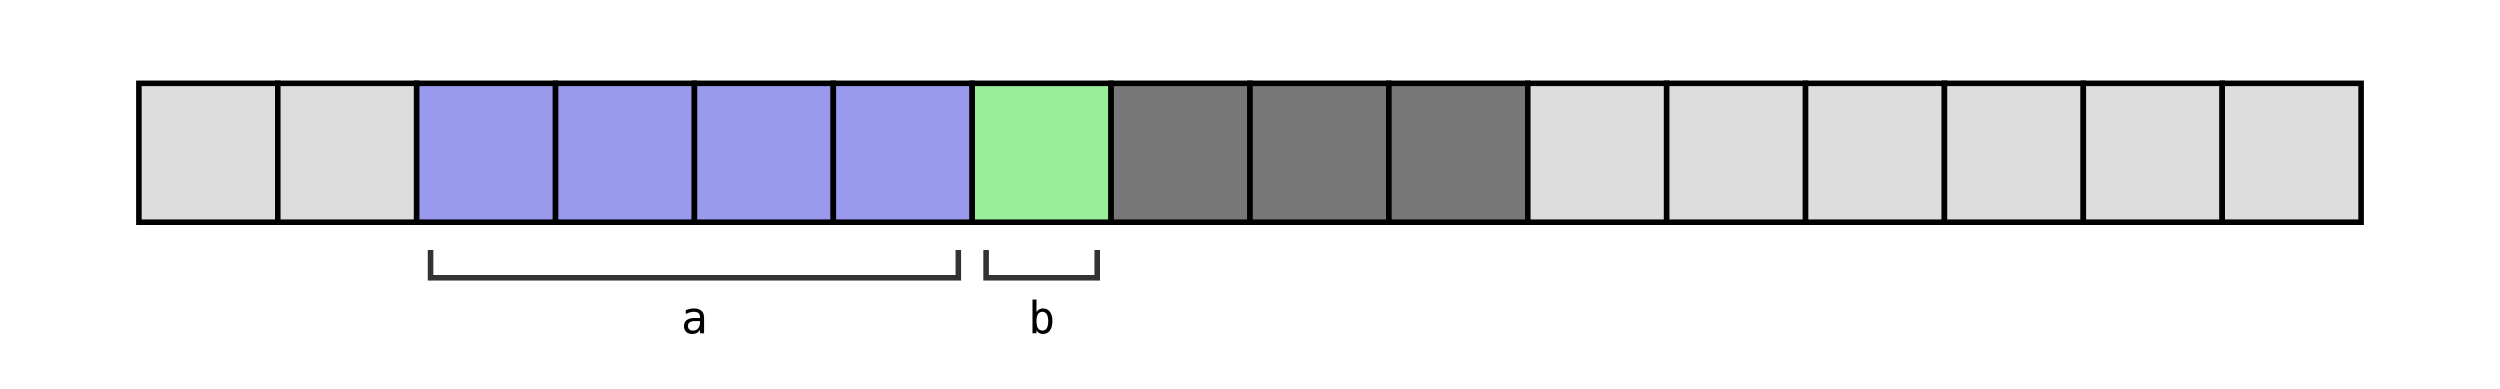
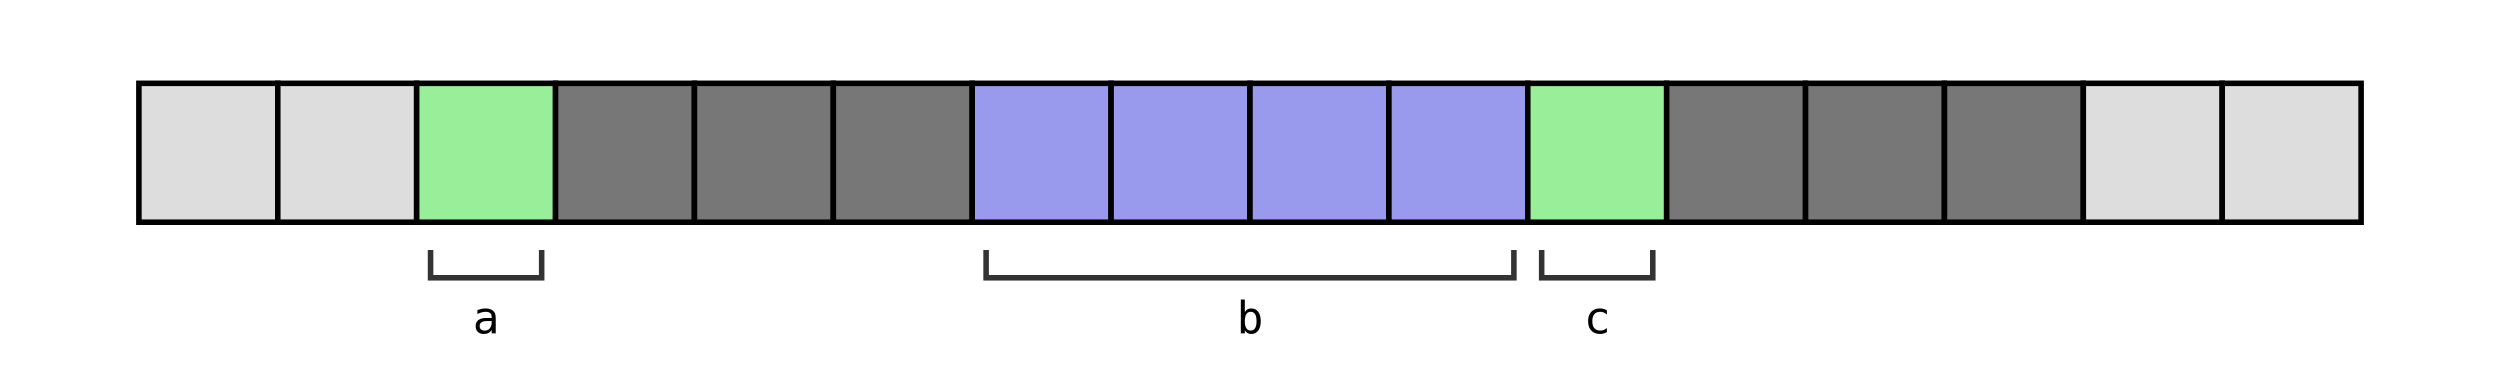
<svg xmlns="http://www.w3.org/2000/svg" width="900" height="140">
  <style>
    .addr {
      font: 14px monospace;
      fill: #555;
    }

    .varname {
      font: 16px monospace;
      text-anchor:middle;
    }

    .empty {
      fill: #dddddd;
      stroke: black;
      stroke-width: 2;
    }

    .varx {
      fill: #9999ee;
      stroke: black;
      stroke-width: 2;
    }

    .vary {
      fill: #99ee99;
      stroke: black;
      stroke-width: 2;
    }

    .varz {
      fill: #777777;
      stroke: black;
      stroke-width: 2;
    }

    .brace {
      stroke: #333;
      stroke-width: 2;
      fill: none;
    }
  </style>
  <rect x="50" y="30" width="50" height="50" class="empty" />
  <rect x="100" y="30" width="50" height="50" class="empty" />
-   <rect x="150" y="30" width="50" height="50" class="varx" />
-   <rect x="200" y="30" width="50" height="50" class="varx" />
-   <rect x="250" y="30" width="50" height="50" class="varx" />
-   <rect x="300" y="30" width="50" height="50" class="varx" />
-   <rect x="350" y="30" width="50" height="50" class="vary" />
-   <rect x="400" y="30" width="50" height="50" class="varz" />
-   <rect x="450" y="30" width="50" height="50" class="varz" />
-   <rect x="500" y="30" width="50" height="50" class="varz" />
-   <rect x="550" y="30" width="50" height="50" class="empty" />
-   <rect x="600" y="30" width="50" height="50" class="empty" />
-   <rect x="650" y="30" width="50" height="50" class="empty" />
-   <rect x="700" y="30" width="50" height="50" class="empty" />
+   <rect x="150" y="30" width="50" height="50" class="vary" />
+   <rect x="200" y="30" width="50" height="50" class="varz" />
+   <rect x="250" y="30" width="50" height="50" class="varz" />
+   <rect x="300" y="30" width="50" height="50" class="varz" />
+   <rect x="350" y="30" width="50" height="50" class="varx" />
+   <rect x="400" y="30" width="50" height="50" class="varx" />
+   <rect x="450" y="30" width="50" height="50" class="varx" />
+   <rect x="500" y="30" width="50" height="50" class="varx" />
+   <rect x="550" y="30" width="50" height="50" class="vary" />
+   <rect x="600" y="30" width="50" height="50" class="varz" />
+   <rect x="650" y="30" width="50" height="50" class="varz" />
+   <rect x="700" y="30" width="50" height="50" class="varz" />
  <rect x="750" y="30" width="50" height="50" class="empty" />
  <rect x="800" y="30" width="50" height="50" class="empty" />
-   <path d="     M 155 90     L 155 100     L 345 100     L 345 90   " class="brace" />
-   <text x="250" y="120" class="varname">a</text>
-   <path d="     M 355 90     L 355 100     L 395 100     L 395 90   " class="brace" />
-   <text x="375" y="120" class="varname">b</text>
+   <path d="     M 155 90     L 155 100     L 195 100     L 195 90   " class="brace" />
+   <text x="175" y="120" class="varname">a</text>
+   <path d="     M 355 90     L 355 100     L 545 100     L 545 90   " class="brace" />
+   <text x="450" y="120" class="varname">b</text>
+   <path d="     M 555 90     L 555 100     L 595 100     L 595 90   " class="brace" />
+   <text x="575" y="120" class="varname">c</text>
</svg>
